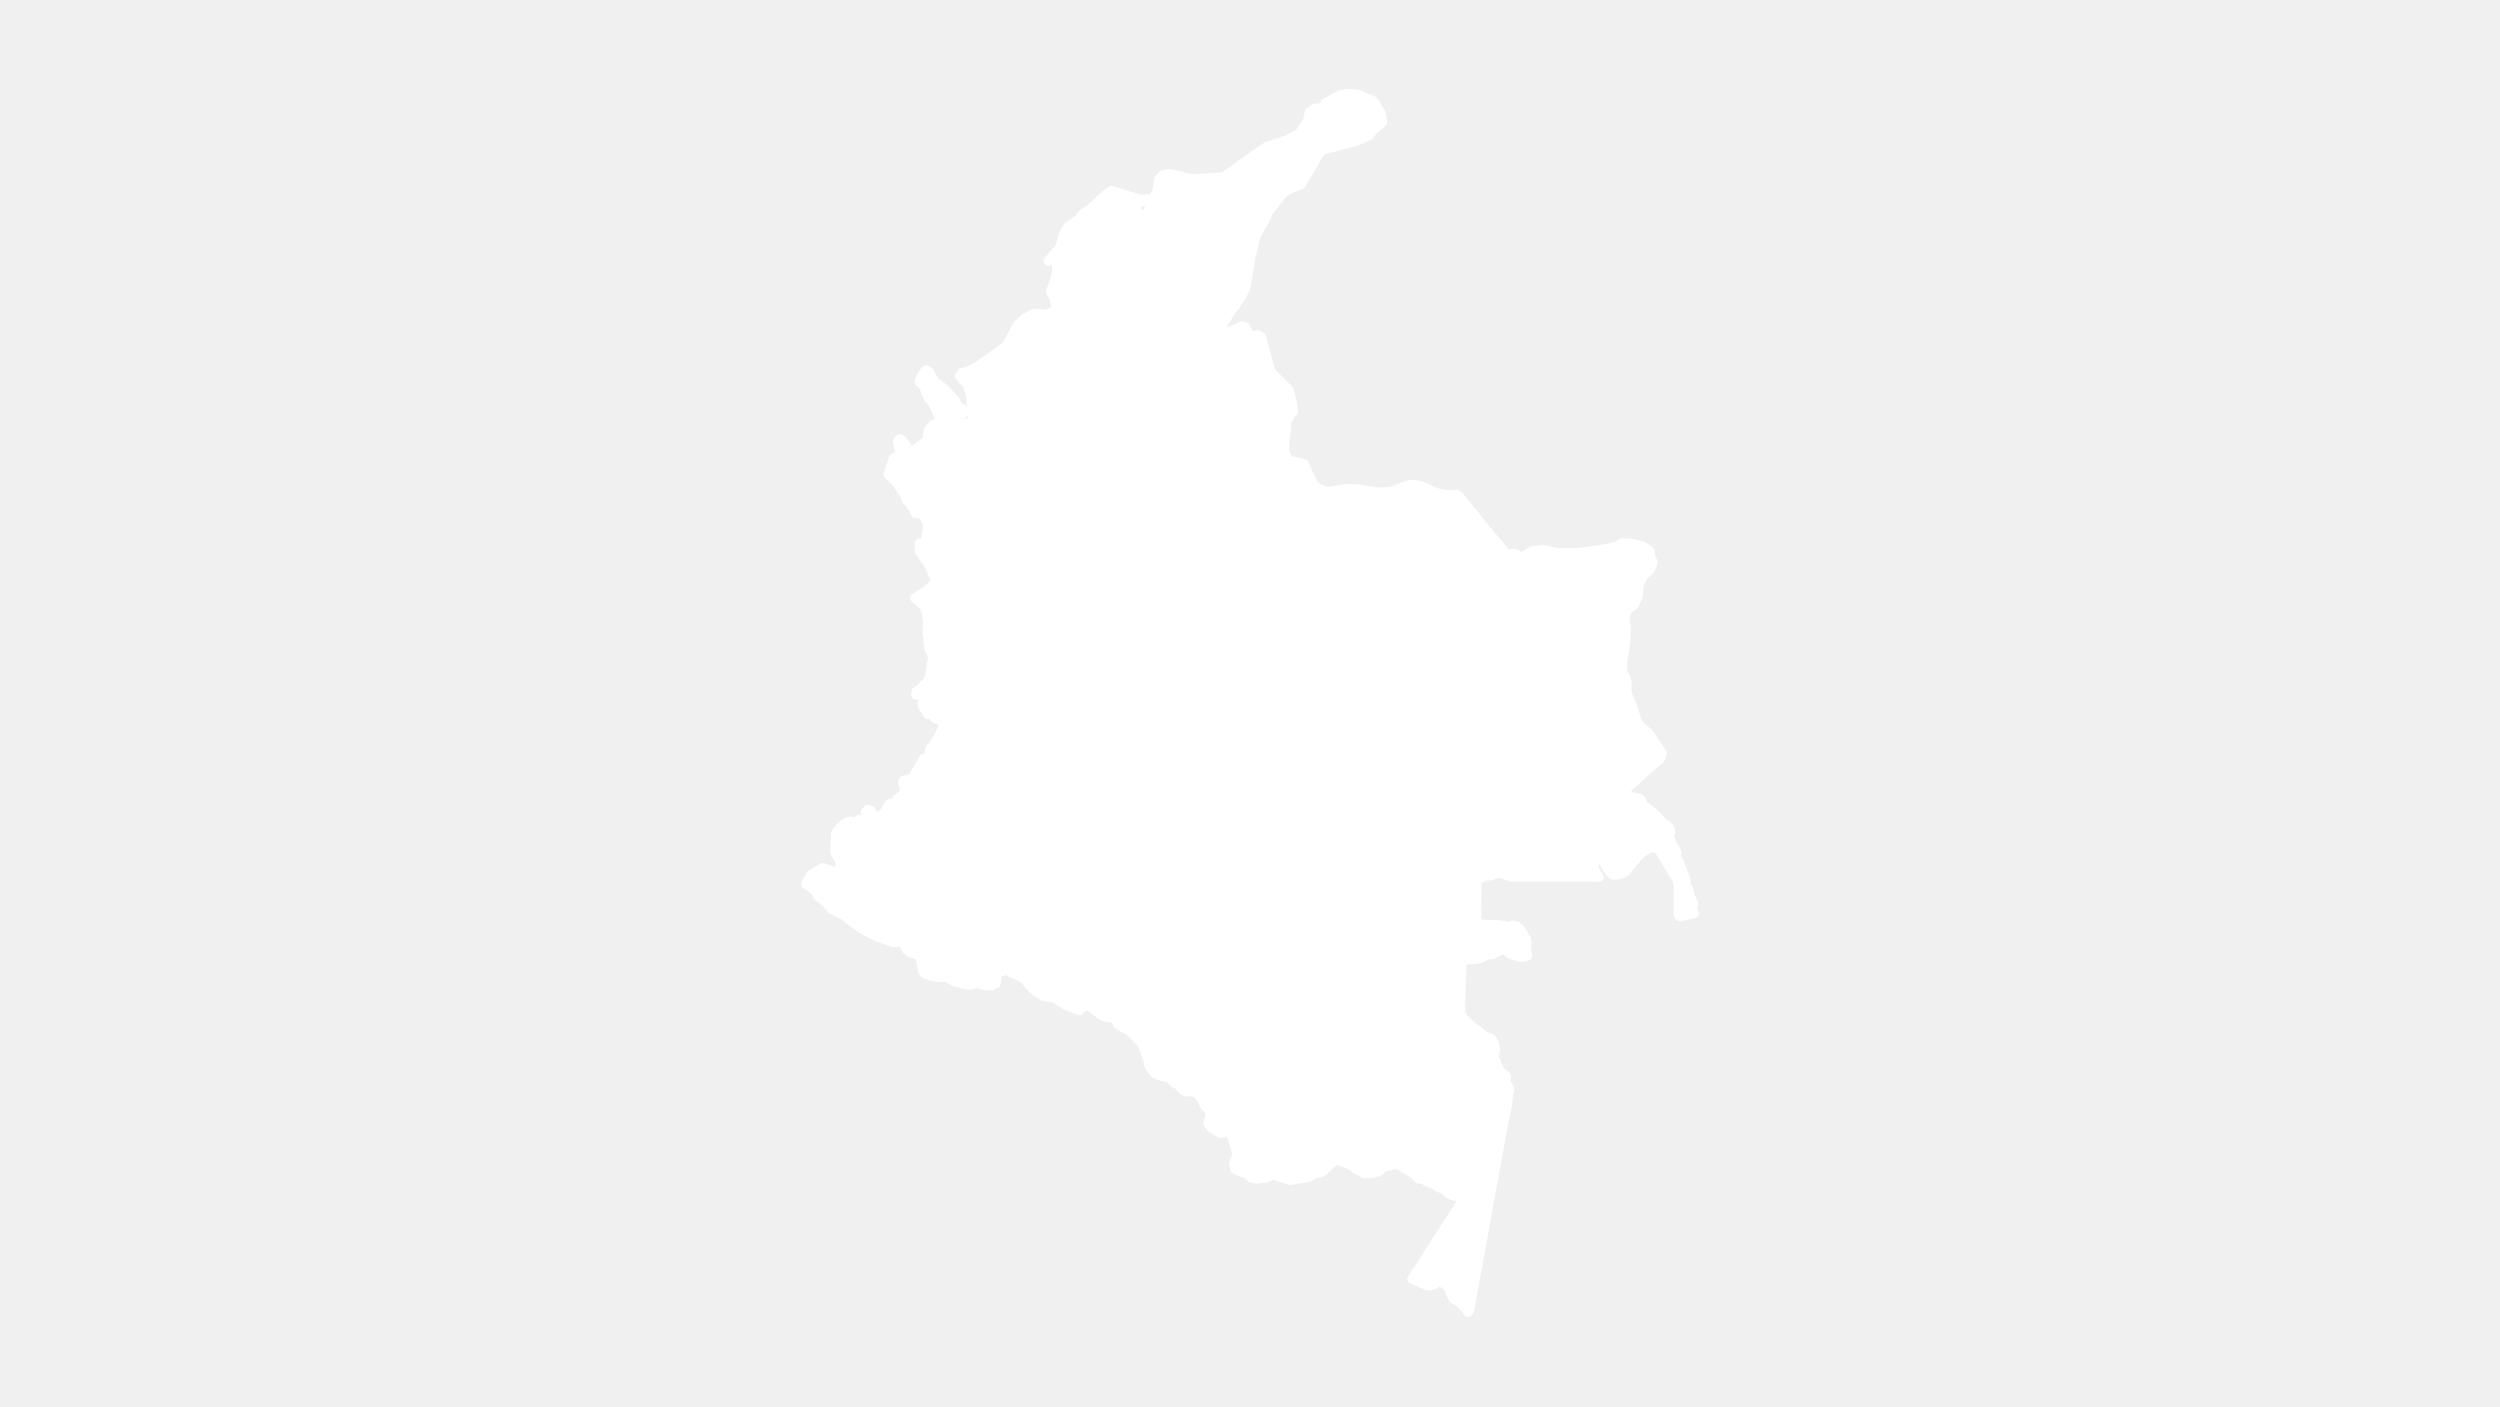
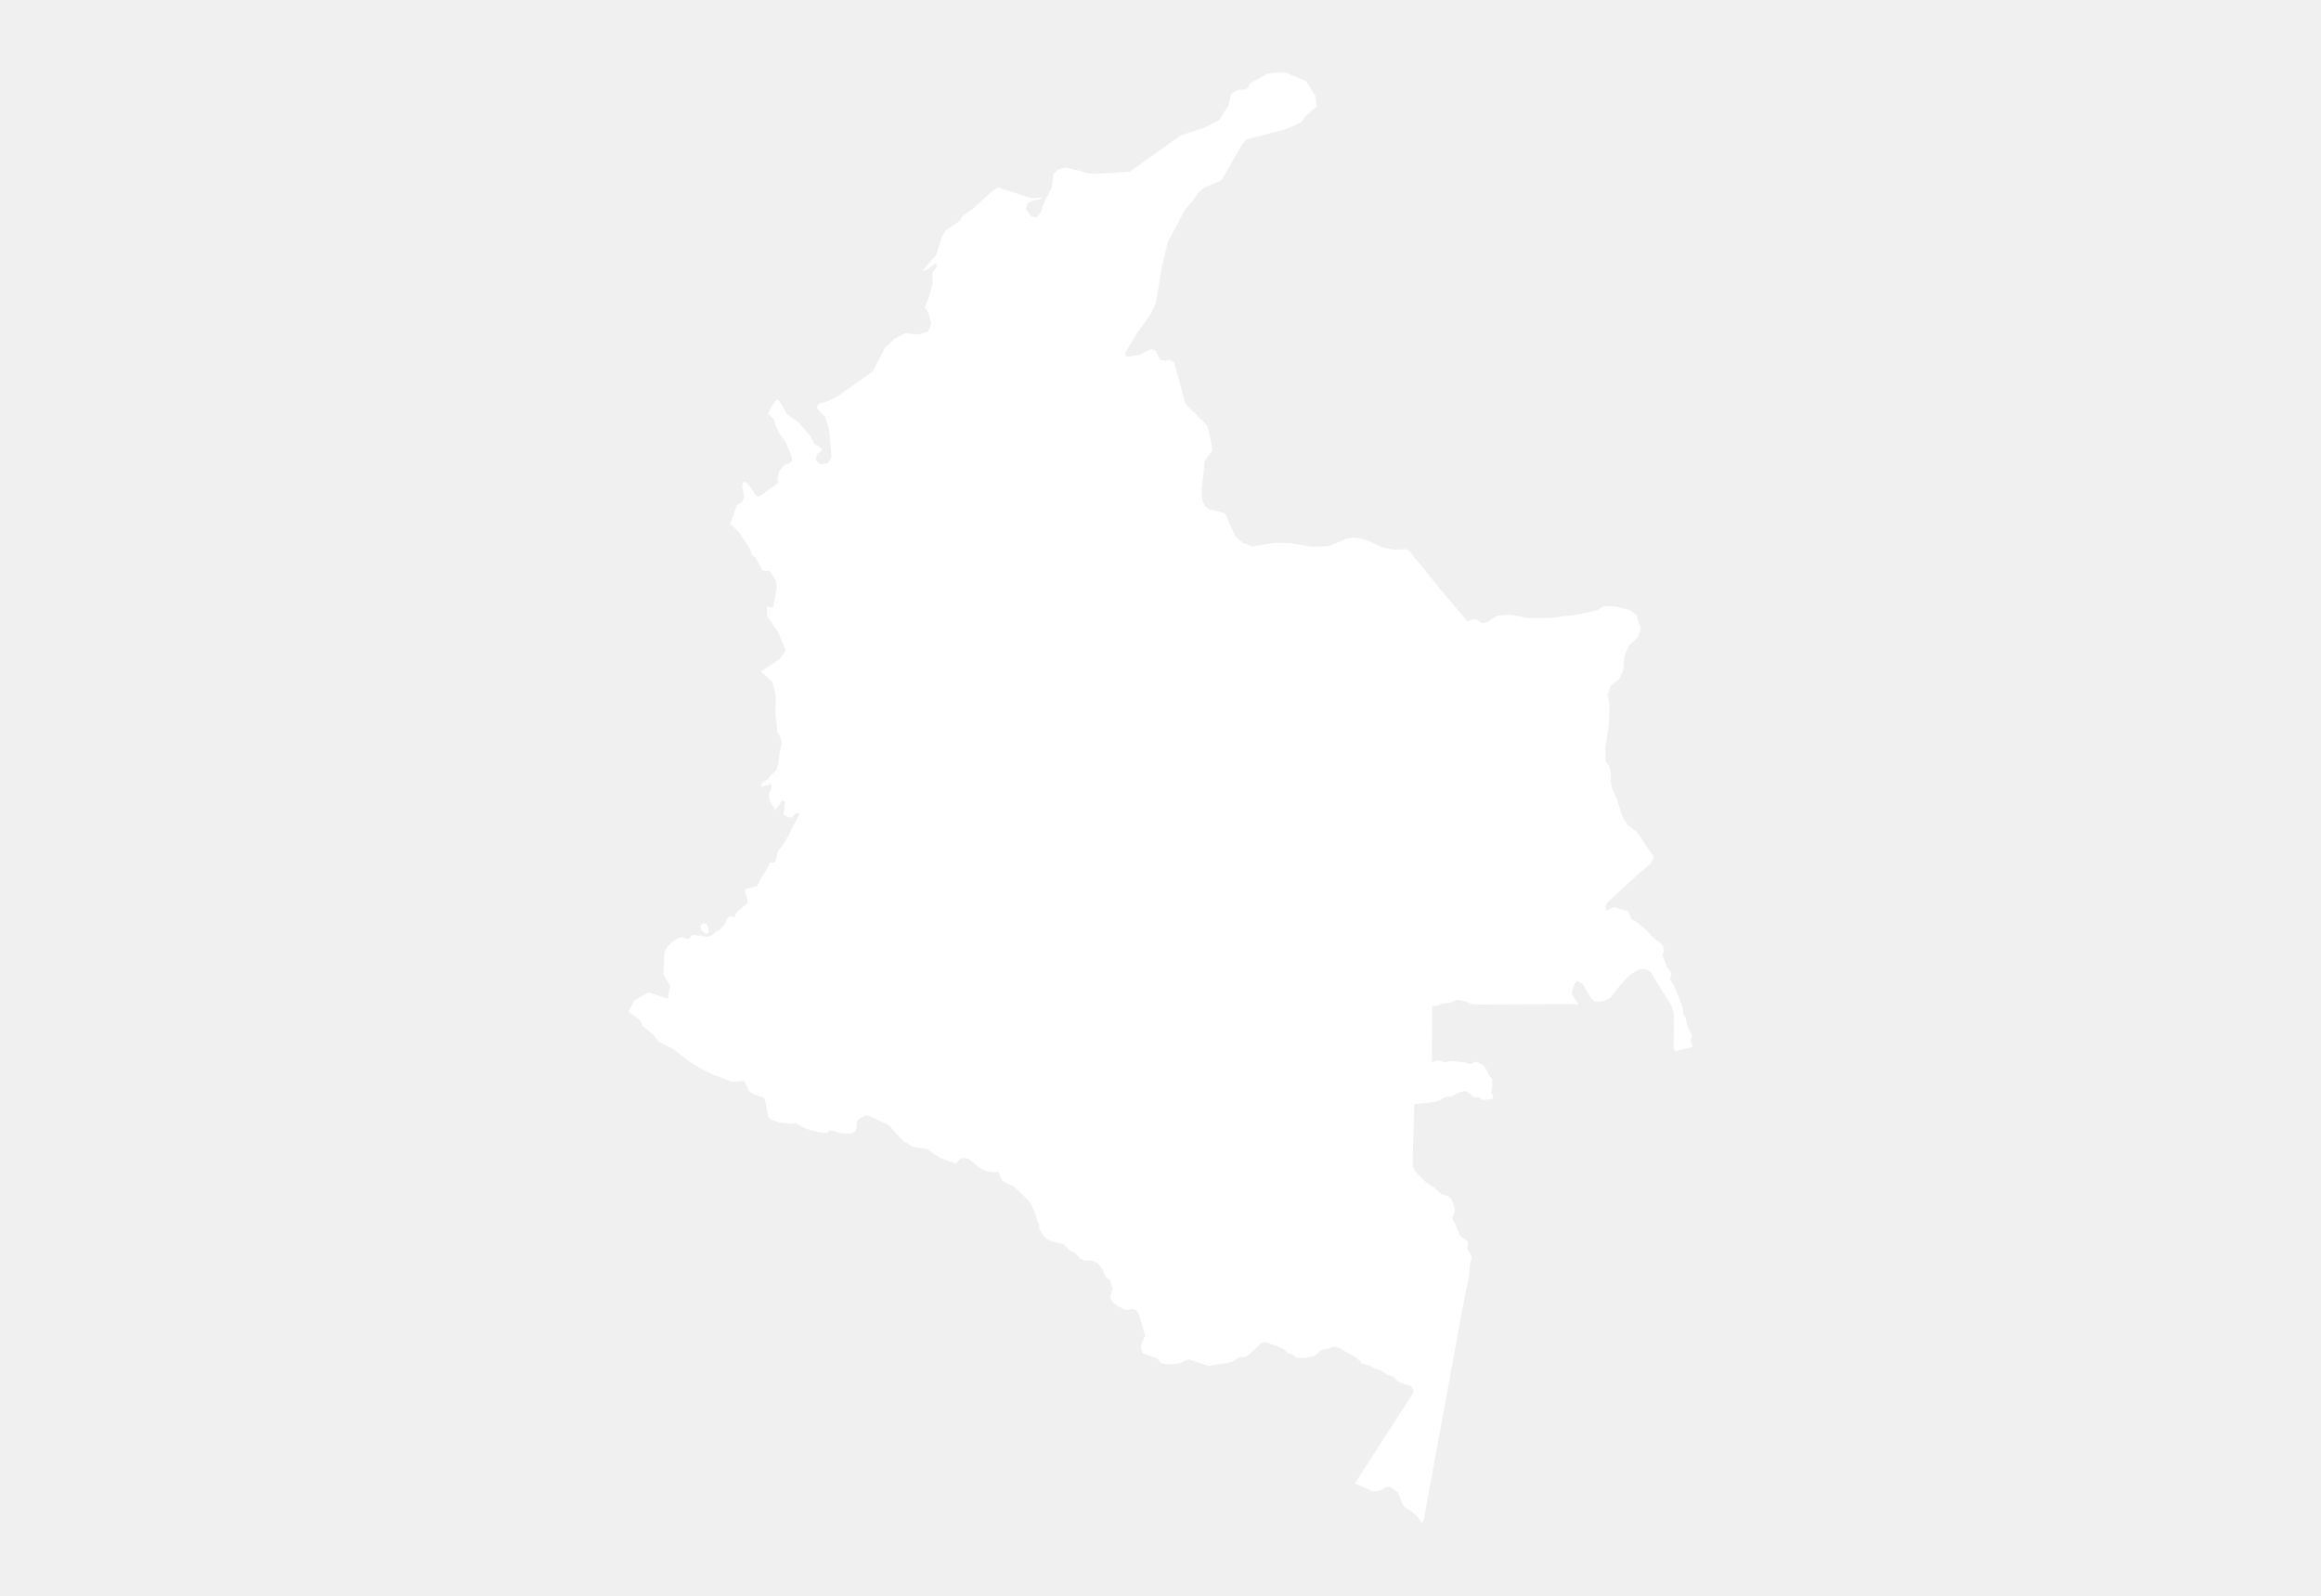
- <svg xmlns="http://www.w3.org/2000/svg" viewBox="0 0 320 180" role="img" aria-label="Country outline" preserveAspectRatio="xMidYMid meet">
-   <g fill="#ffffff" stroke="#ffffff" stroke-width="1.2" fill-rule="evenodd" stroke-linejoin="round">
-     <path d="M 175.26 17.36 L 174.93 17.47 L 174.51 17.72 L 173.24 18.18 L 171.52 18.62 L 169.29 19.19 L 168.78 19.79 L 166.57 23.59 L 164.72 24.35 L 164.05 24.92 L 163.54 25.64 L 162.44 26.96 L 161.98 27.98 L 160.76 30.18 L 160.10 32.95 L 159.84 34.50 L 159.48 36.75 L 158.94 37.89 L 158.22 38.95 L 157.44 39.99 L 156.77 41.13 L 156.20 42.02 L 156.11 42.32 L 156.39 42.57 L 157.73 42.32 L 158.26 42.05 L 158.99 41.71 L 159.45 41.89 L 159.91 42.87 L 160.43 43.00 L 160.92 42.87 L 161.44 43.12 L 162.11 45.56 L 162.67 47.62 L 163.98 48.91 L 165.00 49.92 L 165.24 50.81 L 165.49 52.07 L 165.55 52.68 L 165.23 53.05 L 164.72 53.81 L 164.60 55.28 L 164.51 55.76 L 164.41 57.12 L 164.48 57.95 L 164.75 58.60 L 165.20 58.97 L 166.12 59.16 L 166.95 59.39 L 167.43 60.52 L 168.11 61.95 L 168.83 62.55 L 169.90 62.95 L 170.66 62.80 L 172.44 62.55 L 173.98 62.61 L 176.22 62.99 L 177.05 62.98 L 178.13 62.91 L 180.03 62.13 L 180.71 62.01 L 181.48 62.08 L 182.60 62.48 L 183.21 62.79 L 183.99 63.11 L 185.12 63.34 L 185.85 63.30 L 186.40 63.29 L 186.72 63.44 L 188.51 65.66 L 190.05 67.59 L 191.40 69.20 L 192.86 70.95 L 192.97 71.05 L 193.63 70.83 L 194.06 70.93 L 194.46 71.28 L 195.15 71.13 L 196.13 70.49 L 197.56 70.36 L 199.44 70.75 L 201.91 70.75 L 204.99 70.36 L 206.90 69.95 L 207.65 69.50 L 208.88 69.55 L 210.37 69.95 L 211.18 70.53 L 211.27 71.09 L 211.57 71.97 L 211.25 72.87 L 210.30 73.77 L 209.78 74.93 L 209.68 76.34 L 209.19 77.38 L 208.31 78.06 L 207.97 79.04 L 208.16 80.33 L 208.07 82.22 L 207.68 84.70 L 207.68 86.19 L 208.07 86.67 L 208.24 87.37 L 208.21 88.27 L 208.36 89.07 L 208.83 90.12 L 209.50 92.20 L 210.05 93.09 L 210.53 93.42 L 211.02 93.82 L 212.43 95.95 L 212.78 96.39 L 212.67 96.79 L 212.54 97.08 L 212.38 97.27 L 210.87 98.53 L 207.87 101.29 L 207.63 101.64 L 207.65 102.22 L 208.51 101.85 L 209.44 102.16 L 209.90 102.22 L 210.10 102.45 L 210.37 103.19 L 210.68 103.31 L 211.13 103.62 L 212.02 104.41 L 212.76 105.23 L 213.32 105.63 L 213.71 105.99 L 213.84 106.53 L 213.67 107.07 L 214.14 108.31 L 214.46 108.70 L 214.62 109.17 L 214.46 109.65 L 214.85 110.20 L 215.28 111.30 L 215.80 112.64 L 215.86 113.38 L 216.08 113.72 L 216.33 114.72 L 216.77 115.65 L 216.66 116.29 L 216.85 116.92 L 215.08 117.33 L 214.92 117.27 L 214.81 117.04 L 214.86 115.25 L 214.84 113.24 L 214.57 112.42 L 213.76 111.10 L 212.69 109.34 L 212.39 108.84 L 211.94 108.55 L 211.40 108.51 L 211.01 108.63 L 210.48 108.96 L 209.99 109.32 L 209.02 110.37 L 208.06 111.61 L 207.49 111.88 L 206.93 112.00 L 206.42 111.96 L 206.02 111.63 L 205.61 110.95 L 205.11 110.06 L 204.51 109.77 L 204.28 110.04 L 204.09 110.57 L 203.93 111.09 L 204.33 111.75 L 204.68 112.27 L 204.09 112.25 L 202.18 112.25 L 199.98 112.25 L 197.78 112.25 L 195.81 112.25 L 193.98 112.25 L 193.28 112.21 L 192.57 111.91 L 191.89 111.77 L 191.53 111.79 L 190.89 112.08 L 190.05 112.13 L 189.48 112.40 L 189.03 112.37 L 189.02 113.91 L 189.01 116.11 L 189.00 118.45 L 189.50 118.27 L 189.94 118.29 L 190.26 118.45 L 191.16 118.32 L 191.66 118.39 L 192.13 118.45 L 192.57 118.45 L 192.84 118.64 L 193.20 118.61 L 193.59 118.40 L 194.05 118.53 L 194.55 118.86 L 194.87 119.35 L 195.16 119.95 L 195.44 120.27 L 195.43 120.86 L 195.42 121.31 L 195.32 121.69 L 195.44 121.93 L 195.54 122.20 L 195.51 122.35 L 195.34 122.41 L 194.98 122.47 L 194.59 122.51 L 194.32 122.49 L 194.11 122.26 L 193.91 122.23 L 193.61 122.26 L 193.30 122.12 L 193.03 121.83 L 192.55 121.53 L 192.04 121.66 L 191.69 121.81 L 191.32 121.99 L 190.99 122.19 L 190.67 122.14 L 190.24 122.28 L 189.89 122.50 L 189.42 122.68 L 188.90 122.76 L 188.31 122.85 L 187.75 122.88 L 187.11 122.95 L 187.07 124.17 L 187.00 126.59 L 186.95 128.19 L 186.95 129.66 L 187.20 130.20 L 188.33 131.33 L 189.22 131.93 L 189.98 132.60 L 190.72 132.87 L 191.04 133.13 L 191.24 133.54 L 191.35 133.97 L 191.43 134.34 L 191.35 134.74 L 191.16 135.11 L 191.24 135.50 L 191.51 135.81 L 191.60 136.20 L 191.78 136.57 L 191.88 136.94 L 192.11 137.21 L 192.40 137.40 L 192.77 137.71 L 192.81 138.00 L 192.77 138.33 L 192.77 138.58 L 193.12 139.14 L 193.23 139.54 L 193.06 140.02 L 192.90 141.66 L 192.49 143.54 L 192.23 144.97 L 191.81 147.30 L 191.31 150.02 L 190.71 153.32 L 190.11 156.59 L 189.54 159.75 L 189.02 162.61 L 188.45 165.76 L 188.10 167.67 L 187.93 168.00 L 187.45 167.31 L 186.73 166.66 L 186.05 166.26 L 185.76 165.75 L 185.36 164.69 L 184.82 164.33 L 184.44 164.06 L 184.06 164.10 L 183.67 164.39 L 183.07 164.57 L 182.66 164.54 L 181.00 163.82 L 180.73 163.75 L 181.79 162.09 L 183.69 159.13 L 184.90 157.25 L 186.24 155.16 L 186.92 154.10 L 187.01 153.92 L 187.01 153.64 L 186.72 153.24 L 186.07 153.06 L 185.33 152.75 L 184.86 152.25 L 184.20 152.03 L 183.70 151.67 L 182.78 151.32 L 182.22 150.99 L 181.55 150.87 L 181.01 150.28 L 179.05 149.12 L 178.55 149.01 L 178.00 149.19 L 177.19 149.37 L 176.42 150.01 L 175.45 150.21 L 174.54 150.20 L 174.07 149.83 L 173.61 149.69 L 173.02 149.17 L 171.97 148.78 L 171.21 148.51 L 170.74 148.63 L 170.14 149.21 L 169.53 149.78 L 169.04 150.13 L 168.39 150.11 L 167.62 150.64 L 166.85 150.82 L 166.08 150.91 L 165.19 151.09 L 164.21 150.77 L 163.41 150.49 L 163.05 150.37 L 162.72 150.45 L 162.21 150.75 L 161.31 150.87 L 160.59 150.90 L 160.09 150.76 L 159.64 150.26 L 158.90 150.00 L 158.09 149.68 L 157.92 149.03 L 158.04 148.54 L 158.35 147.84 L 158.18 147.11 L 157.84 145.96 L 157.70 145.49 L 157.44 145.09 L 157.04 144.95 L 156.27 145.05 L 155.42 144.62 L 154.89 144.20 L 154.62 143.70 L 154.91 142.74 L 154.66 141.93 L 154.15 141.47 L 153.83 140.68 L 153.32 140.05 L 152.65 139.72 L 151.98 139.76 L 151.46 139.56 L 150.86 138.89 L 150.30 138.64 L 149.67 137.99 L 148.49 137.70 L 147.87 137.44 L 147.52 137.04 L 147.05 136.32 L 147.11 135.93 L 146.88 135.53 L 146.67 134.83 L 146.27 133.79 L 145.83 133.21 L 145.37 132.76 L 144.99 132.38 L 144.41 131.82 L 143.71 131.50 L 143.11 131.15 L 142.88 130.65 L 142.68 130.23 L 142.34 130.26 L 141.86 130.23 L 141.33 130.12 L 140.78 129.82 L 140.31 129.45 L 139.53 128.83 L 139.10 128.75 L 138.72 128.75 L 138.16 129.36 L 136.48 128.72 L 135.05 127.77 L 133.55 127.52 L 132.59 126.95 L 131.70 126.04 L 131.22 125.43 L 130.83 125.13 L 128.93 124.25 L 128.55 124.16 L 127.83 124.57 L 127.60 124.81 L 127.55 125.52 L 127.47 125.92 L 126.84 126.16 L 125.82 126.11 L 125.12 125.85 L 124.64 125.81 L 124.55 126.01 L 124.28 126.10 L 123.70 126.04 L 122.85 125.85 L 122.08 125.59 L 121.04 125.04 L 120.56 125.11 L 119.37 124.99 L 118.40 124.67 L 118.15 124.38 L 117.73 122.40 L 117.60 122.27 L 117.18 122.18 L 116.48 121.91 L 116.04 121.59 L 115.81 121.04 L 115.53 120.52 L 114.34 120.64 L 112.40 119.95 L 111.06 119.30 L 109.83 118.57 L 107.96 117.14 L 107.25 116.79 L 106.37 116.35 L 105.85 115.65 L 104.99 114.93 L 104.70 114.74 L 104.43 114.10 L 103.15 113.17 L 103.79 111.96 L 105.33 111.06 L 107.35 111.76 L 107.60 110.36 L 106.87 109.12 L 106.97 106.77 L 107.21 106.31 L 107.75 105.68 L 108.44 105.25 L 108.85 105.12 L 109.54 105.34 L 109.98 104.87 L 111.63 105.08 L 112.12 104.88 L 112.47 104.56 L 112.87 104.32 L 113.38 103.76 L 113.68 103.11 L 113.92 102.85 L 114.49 102.94 L 114.55 102.66 L 114.84 102.28 L 115.84 101.42 L 115.83 101.04 L 115.55 100.22 L 115.62 99.91 L 116.19 99.81 L 116.87 99.58 L 117.24 98.79 L 117.69 98.10 L 118.20 97.09 L 118.77 97.02 L 119.07 95.84 L 119.83 94.81 L 121.39 91.74 L 120.92 91.81 L 120.55 92.22 L 120.12 92.17 L 119.64 91.93 L 119.78 90.55 L 119.51 90.38 L 118.75 91.45 L 118.11 90.36 L 118.05 89.70 L 118.32 89.05 L 118.28 88.61 L 117.23 88.94 L 117.28 88.53 L 117.94 88.11 L 118.23 87.68 L 118.80 87.20 L 119.03 86.48 L 119.17 85.37 L 119.43 84.18 L 119.24 83.59 L 118.93 83.08 L 118.68 80.85 L 118.75 79.56 L 118.61 78.54 L 118.35 77.68 L 117.11 76.54 L 119.07 75.25 L 119.77 74.27 L 118.88 72.26 L 117.71 70.56 L 117.68 69.54 L 117.99 69.67 L 118.38 69.64 L 118.74 67.49 L 118.66 66.83 L 118.00 65.75 L 117.18 65.73 L 116.47 64.38 L 116.06 64.08 L 115.73 63.23 L 114.59 61.57 L 113.67 60.71 L 114.36 58.71 L 114.95 58.33 L 115.15 57.83 L 114.91 56.60 L 114.98 56.32 L 115.12 56.19 L 115.26 56.20 L 115.50 56.39 L 115.94 56.92 L 116.32 57.57 L 116.62 57.77 L 117.07 57.56 L 118.82 56.25 L 118.71 55.84 L 118.87 55.03 L 119.46 54.36 L 120.09 54.13 L 120.27 53.75 L 120.12 53.18 L 119.46 51.75 L 118.87 50.97 L 118.50 50.21 L 118.30 49.50 L 117.63 48.83 L 117.91 48.20 L 118.43 47.46 L 118.61 47.34 L 118.89 47.54 L 119.66 48.88 L 120.89 49.75 L 122.18 51.15 L 122.71 52.12 L 123.13 52.30 L 123.49 52.65 L 123.33 52.91 L 122.93 53.18 L 122.81 53.75 L 123.07 54.06 L 123.35 54.26 L 124.10 54.14 L 124.52 53.48 L 124.24 50.59 L 123.80 49.15 L 123.30 48.70 L 122.85 48.13 L 123.15 47.70 L 123.96 47.50 L 125.01 47.00 L 128.87 44.24 L 130.20 41.65 L 131.21 40.72 L 132.35 40.11 L 133.75 40.25 L 134.84 39.92 L 135.17 39.10 L 134.88 37.98 L 134.46 37.31 L 134.86 36.33 L 135.28 34.85 L 135.25 33.60 L 135.78 32.86 L 135.60 32.57 L 134.81 33.17 L 134.19 33.44 L 134.54 32.94 L 135.64 31.71 L 136.21 29.84 L 136.65 29.06 L 138.20 27.98 L 138.50 27.45 L 139.67 26.64 L 141.56 24.88 L 142.28 24.40 L 145.93 25.53 L 147.09 25.45 L 146.88 25.66 L 146.35 25.73 L 145.57 26.04 L 145.35 26.71 L 145.87 27.42 L 146.43 27.62 L 146.90 27.17 L 147.37 25.87 L 148.13 24.44 L 148.31 22.94 L 148.84 22.42 L 149.63 22.24 L 151.03 22.53 L 152.09 22.84 L 153.20 22.88 L 156.61 22.65 L 162.14 18.76 L 164.71 17.92 L 166.32 17.10 L 167.35 15.50 L 167.63 14.30 L 168.38 13.83 L 169.18 13.84 L 169.54 13.54 L 169.65 13.17 L 171.57 12.13 L 172.66 12.00 L 173.63 12.02 L 175.80 12.93 L 176.80 14.53 L 176.97 15.63 L 175.60 16.83 L 175.26 17.36 Z M 111.68 104.58 L 111.43 104.78 L 110.95 104.41 L 110.78 103.94 L 111.08 103.60 L 111.46 103.71 L 111.63 104.00 L 111.68 104.58 Z" />
-   </g>
+ <svg xmlns="http://www.w3.org/2000/svg" viewBox="0 0 320 220" preserveAspectRatio="xMidYMid meet" aria-hidden="true">
+   <path fill="#ffffff" fill-rule="evenodd" stroke="none" d="M179.41,16.86L178.98,17.01L178.46,17.33L176.85,17.92L174.67,18.49L171.84,19.22L171.20,20.00L168.40,24.87L166.06,25.85L165.20,26.58L164.56,27.50L163.16,29.20L162.57,30.50L161.02,33.33L160.17,36.88L159.85,38.87L159.38,41.75L158.69,43.21L157.77,44.57L156.78,45.90L155.92,47.36L155.20,48.50L155.08,48.89L155.43,49.21L157.15,48.89L157.82,48.55L158.76,48.11L159.34,48.35L159.93,49.60L160.59,49.76L161.22,49.60L161.88,49.92L162.73,53.05L163.45,55.69L165.12,57.35L166.42,58.64L166.74,59.78L167.05,61.39L167.13,62.18L166.72,62.65L166.07,63.63L165.91,65.51L165.80,66.13L165.68,67.87L165.76,68.93L166.11,69.77L166.69,70.24L167.87,70.49L168.93,70.78L169.54,72.23L170.41,74.06L171.34,74.83L172.71,75.34L173.68,75.15L175.97,74.82L177.93,74.89L180.80,75.38L181.87,75.36L183.26,75.27L185.68,74.26L186.56,74.11L187.55,74.20L188.98,74.70L189.76,75.10L190.76,75.51L192.22,75.80L193.15,75.75L193.86,75.72L194.27,75.91L196.57,78.76L198.57,81.22L200.31,83.28L202.19,85.52L202.34,85.65L203.18,85.35L203.73,85.48L204.25,85.93L205.13,85.74L206.38,84.90L208.21,84.73L210.63,85.21L213.81,85.20L217.75,84.68L220.20,84.13L221.15,83.55L222.74,83.59L224.65,84.10L225.69,84.83L225.82,85.56L226.22,86.69L225.81,87.84L224.61,89.01L223.94,90.50L223.83,92.31L223.21,93.65L222.09,94.52L221.66,95.79L221.92,97.44L221.81,99.87L221.34,103.06L221.35,104.96L221.85,105.58L222.08,106.47L222.05,107.63L222.24,108.66L222.86,110.00L223.73,112.66L224.45,113.81L225.07,114.22L225.71,114.73L227.54,117.45L227.99,118.02L227.86,118.53L227.69,118.91L227.48,119.15L225.55,120.79L221.71,124.34L221.39,124.80L221.42,125.54L222.53,125.05L223.73,125.45L224.32,125.52L224.59,125.81L224.94,126.76L225.34,126.92L225.92,127.31L227.07,128.31L228.03,129.37L228.76,129.87L229.26,130.34L229.43,131.03L229.22,131.72L229.83,133.31L230.24,133.81L230.45,134.41L230.24,135.02L230.75,135.74L231.31,137.14L231.99,138.85L232.08,139.81L232.36,140.25L232.69,141.52L233.26,142.72L233.13,143.54L233.37,144.34L231.08,144.89L230.88,144.81L230.74,144.51L230.79,142.22L230.76,139.64L230.41,138.58L229.35,136.89L227.96,134.65L227.58,134.01L226.99,133.64L226.30,133.59L225.79,133.75L225.11,134.17L224.47,134.63L223.24,136.00L222.00,137.59L221.27,137.94L220.54,138.09L219.89,138.05L219.37,137.62L218.83,136.76L218.19,135.61L217.42,135.24L217.12,135.60L216.87,136.27L216.67,136.95L217.19,137.80L217.64,138.45L216.88,138.43L214.42,138.44L211.58,138.46L208.74,138.47L206.19,138.48L203.84,138.49L202.93,138.44L202.02,138.05L201.14,137.87L200.68,137.90L199.85,138.28L198.76,138.34L198.04,138.70L197.45,138.66L197.44,140.64L197.43,143.46L197.42,146.45L198.07,146.22L198.64,146.24L199.05,146.45L200.21,146.28L200.86,146.36L201.47,146.44L202.03,146.45L202.38,146.68L202.85,146.64L203.35,146.38L203.95,146.54L204.59,146.96L205.01,147.58L205.38,148.36L205.75,148.77L205.73,149.52L205.72,150.10L205.59,150.59L205.75,150.90L205.87,151.23L205.84,151.43L205.62,151.52L205.16,151.58L204.65,151.64L204.31,151.62L204.03,151.32L203.77,151.28L203.39,151.33L202.99,151.15L202.64,150.77L202.02,150.39L201.36,150.56L200.90,150.75L200.43,150.99L200.01,151.24L199.58,151.18L199.04,151.36L198.58,151.64L197.97,151.87L197.31,151.98L196.55,152.09L195.82,152.14L194.99,152.23L194.95,153.80L194.86,156.90L194.79,158.95L194.80,160.84L195.12,161.52L196.59,162.98L197.74,163.74L198.71,164.59L199.68,164.95L200.08,165.27L200.35,165.80L200.48,166.35L200.59,166.83L200.48,167.33L200.25,167.81L200.35,168.31L200.70,168.71L200.81,169.21L201.05,169.69L201.18,170.16L201.47,170.51L201.85,170.74L202.33,171.14L202.38,171.51L202.33,171.93L202.32,172.25L202.78,172.98L202.92,173.49L202.70,174.10L202.50,176.21L201.97,178.62L201.63,180.46L201.08,183.45L200.45,186.93L199.67,191.17L198.90,195.36L198.15,199.42L197.47,203.09L196.73,207.13L196.28,209.58L196.06,210.00L195.44,209.11L194.51,208.28L193.63,207.77L193.26,207.11L192.75,205.76L192.05,205.30L191.55,204.95L191.07,205.00L190.56,205.37L189.78,205.61L189.25,205.57L187.12,204.65L186.77,204.56L188.14,202.43L190.59,198.63L192.15,196.22L193.88,193.54L194.77,192.17L194.88,191.94L194.88,191.59L194.51,191.07L193.67,190.85L192.71,190.45L192.10,189.80L191.26,189.53L190.61,189.06L189.42,188.61L188.70,188.20L187.83,188.05L187.14,187.28L184.61,185.81L183.95,185.66L183.24,185.89L182.20,186.13L181.20,186.94L179.94,187.21L178.77,187.20L178.16,186.71L177.57,186.54L176.81,185.88L175.45,185.38L174.47,185.02L173.87,185.19L173.09,185.92L172.30,186.66L171.67,187.11L170.83,187.09L169.83,187.76L168.84,188.00L167.84,188.10L166.70,188.34L165.43,187.93L164.39,187.57L163.92,187.41L163.50,187.52L162.84,187.90L161.67,188.06L160.75,188.09L160.10,187.92L159.51,187.27L158.56,186.94L157.52,186.53L157.30,185.69L157.45,185.07L157.86,184.17L157.63,183.23L157.19,181.76L157.01,181.16L156.68,180.65L156.17,180.46L155.16,180.60L154.06,180.04L153.39,179.51L153.04,178.86L153.41,177.63L153.08,176.59L152.43,176.01L152.01,174.99L151.36,174.18L150.49,173.76L149.63,173.81L148.95,173.55L148.18,172.69L147.46,172.37L146.64,171.53L145.11,171.16L144.32,170.83L143.87,170.32L143.25,169.39L143.33,168.89L143.03,168.38L142.77,167.48L142.25,166.15L141.68,165.39L141.09,164.82L140.59,164.34L139.85,163.62L138.94,163.20L138.17,162.76L137.87,162.11L137.61,161.58L137.18,161.62L136.56,161.57L135.87,161.43L135.15,161.04L134.55,160.57L133.54,159.77L132.99,159.67L132.50,159.67L131.78,160.44L129.61,159.62L127.75,158.40L125.83,158.08L124.58,157.33L123.44,156.17L122.82,155.38L122.31,154.99L119.87,153.86L119.38,153.75L118.44,154.27L118.14,154.58L118.08,155.48L117.97,155.99L117.15,156.30L115.84,156.23L114.93,155.90L114.32,155.85L114.20,156.10L113.85,156.21L113.11,156.13L112.01,155.88L111.02,155.55L109.67,154.83L109.05,154.92L107.51,154.76L106.26,154.35L105.94,153.98L105.41,151.44L105.24,151.26L104.70,151.15L103.79,150.79L103.22,150.38L102.93,149.67L102.57,149.01L101.04,149.15L98.54,148.25L96.80,147.41L95.22,146.47L92.82,144.62L91.90,144.16L90.77,143.59L90.10,142.68L89.00,141.76L88.62,141.51L88.28,140.68L86.63,139.47L87.46,137.93L89.45,136.79L92.06,137.70L92.39,135.90L91.45,134.30L91.60,131.29L91.91,130.70L92.61,129.90L93.51,129.34L94.03,129.19L94.92,129.47L95.49,128.87L97.61,129.15L98.26,128.90L98.70,128.50L99.22,128.19L99.89,127.47L100.27,126.64L100.59,126.31L101.32,126.43L101.39,126.07L101.77,125.58L103.07,124.49L103.06,124.00L102.70,122.94L102.79,122.55L103.54,122.42L104.42,122.13L104.89,121.12L105.47,120.24L106.15,118.95L106.88,118.87L107.27,117.36L108.26,116.03L110.28,112.11L109.68,112.19L109.20,112.71L108.65,112.65L108.03,112.33L108.23,110.56L107.87,110.35L106.90,111.71L106.07,110.31L106.00,109.47L106.36,108.63L106.31,108.07L104.96,108.48L105.02,107.96L105.87,107.42L106.25,106.87L106.99,106.26L107.29,105.34L107.48,103.92L107.82,102.38L107.58,101.62L107.19,100.98L106.88,98.11L106.98,96.45L106.82,95.14L106.49,94.03L104.90,92.57L107.44,90.92L108.35,89.67L107.23,87.08L105.75,84.89L105.71,83.58L106.11,83.75L106.61,83.72L107.09,80.96L106.99,80.11L106.16,78.73L105.12,78.68L104.22,76.95L103.70,76.55L103.29,75.46L101.84,73.32L100.68,72.21L101.58,69.65L102.35,69.16L102.60,68.53L102.32,66.95L102.40,66.58L102.59,66.42L102.76,66.44L103.07,66.68L103.63,67.36L104.11,68.21L104.49,68.47L105.07,68.19L107.33,66.53L107.19,66.01L107.41,64.97L108.16,64.11L108.97,63.82L109.21,63.35L109.02,62.61L108.20,60.76L107.46,59.76L106.98,58.77L106.74,57.86L105.90,57.00L106.27,56.19L106.94,55.25L107.16,55.09L107.52,55.35L108.49,57.08L110.05,58.21L111.68,60.03L112.35,61.28L112.88,61.51L113.34,61.96L113.14,62.29L112.62,62.64L112.46,63.36L112.79,63.77L113.15,64.03L114.11,63.87L114.65,63.03L114.32,59.32L113.78,57.47L113.15,56.89L112.58,56.15L112.97,55.60L114.00,55.36L115.35,54.72L120.31,51.22L122.03,47.91L123.33,46.71L124.79,45.94L126.57,46.13L127.96,45.72L128.40,44.67L128.03,43.23L127.50,42.37L128.02,41.11L128.57,39.22L128.54,37.62L129.23,36.67L129.00,36.29L127.99,37.06L127.20,37.40L127.65,36.77L129.06,35.20L129.80,32.80L130.37,31.80L132.35,30.42L132.74,29.75L134.23,28.71L136.64,26.47L137.56,25.85L142.19,27.32L143.66,27.23L143.40,27.49L142.72,27.58L141.73,27.97L141.44,28.83L142.11,29.74L142.81,30.01L143.42,29.43L144.02,27.77L144.99,25.93L145.22,24.01L145.91,23.35L146.90,23.11L148.68,23.50L150.03,23.90L151.44,23.95L155.76,23.67L162.78,18.68L166.04,17.61L168.08,16.55L169.38,14.50L169.73,12.96L170.68,12.36L171.69,12.36L172.15,11.99L172.29,11.51L174.71,10.18L176.09,10.00L177.32,10.02L180.07,11.18L181.35,13.23L181.56,14.64L179.83,16.19L179.41,16.86Z M97.69,128.51L97.36,128.77L96.74,128.29L96.53,127.69L96.92,127.25L97.41,127.40L97.63,127.76L97.69,128.51Z" />
</svg>
